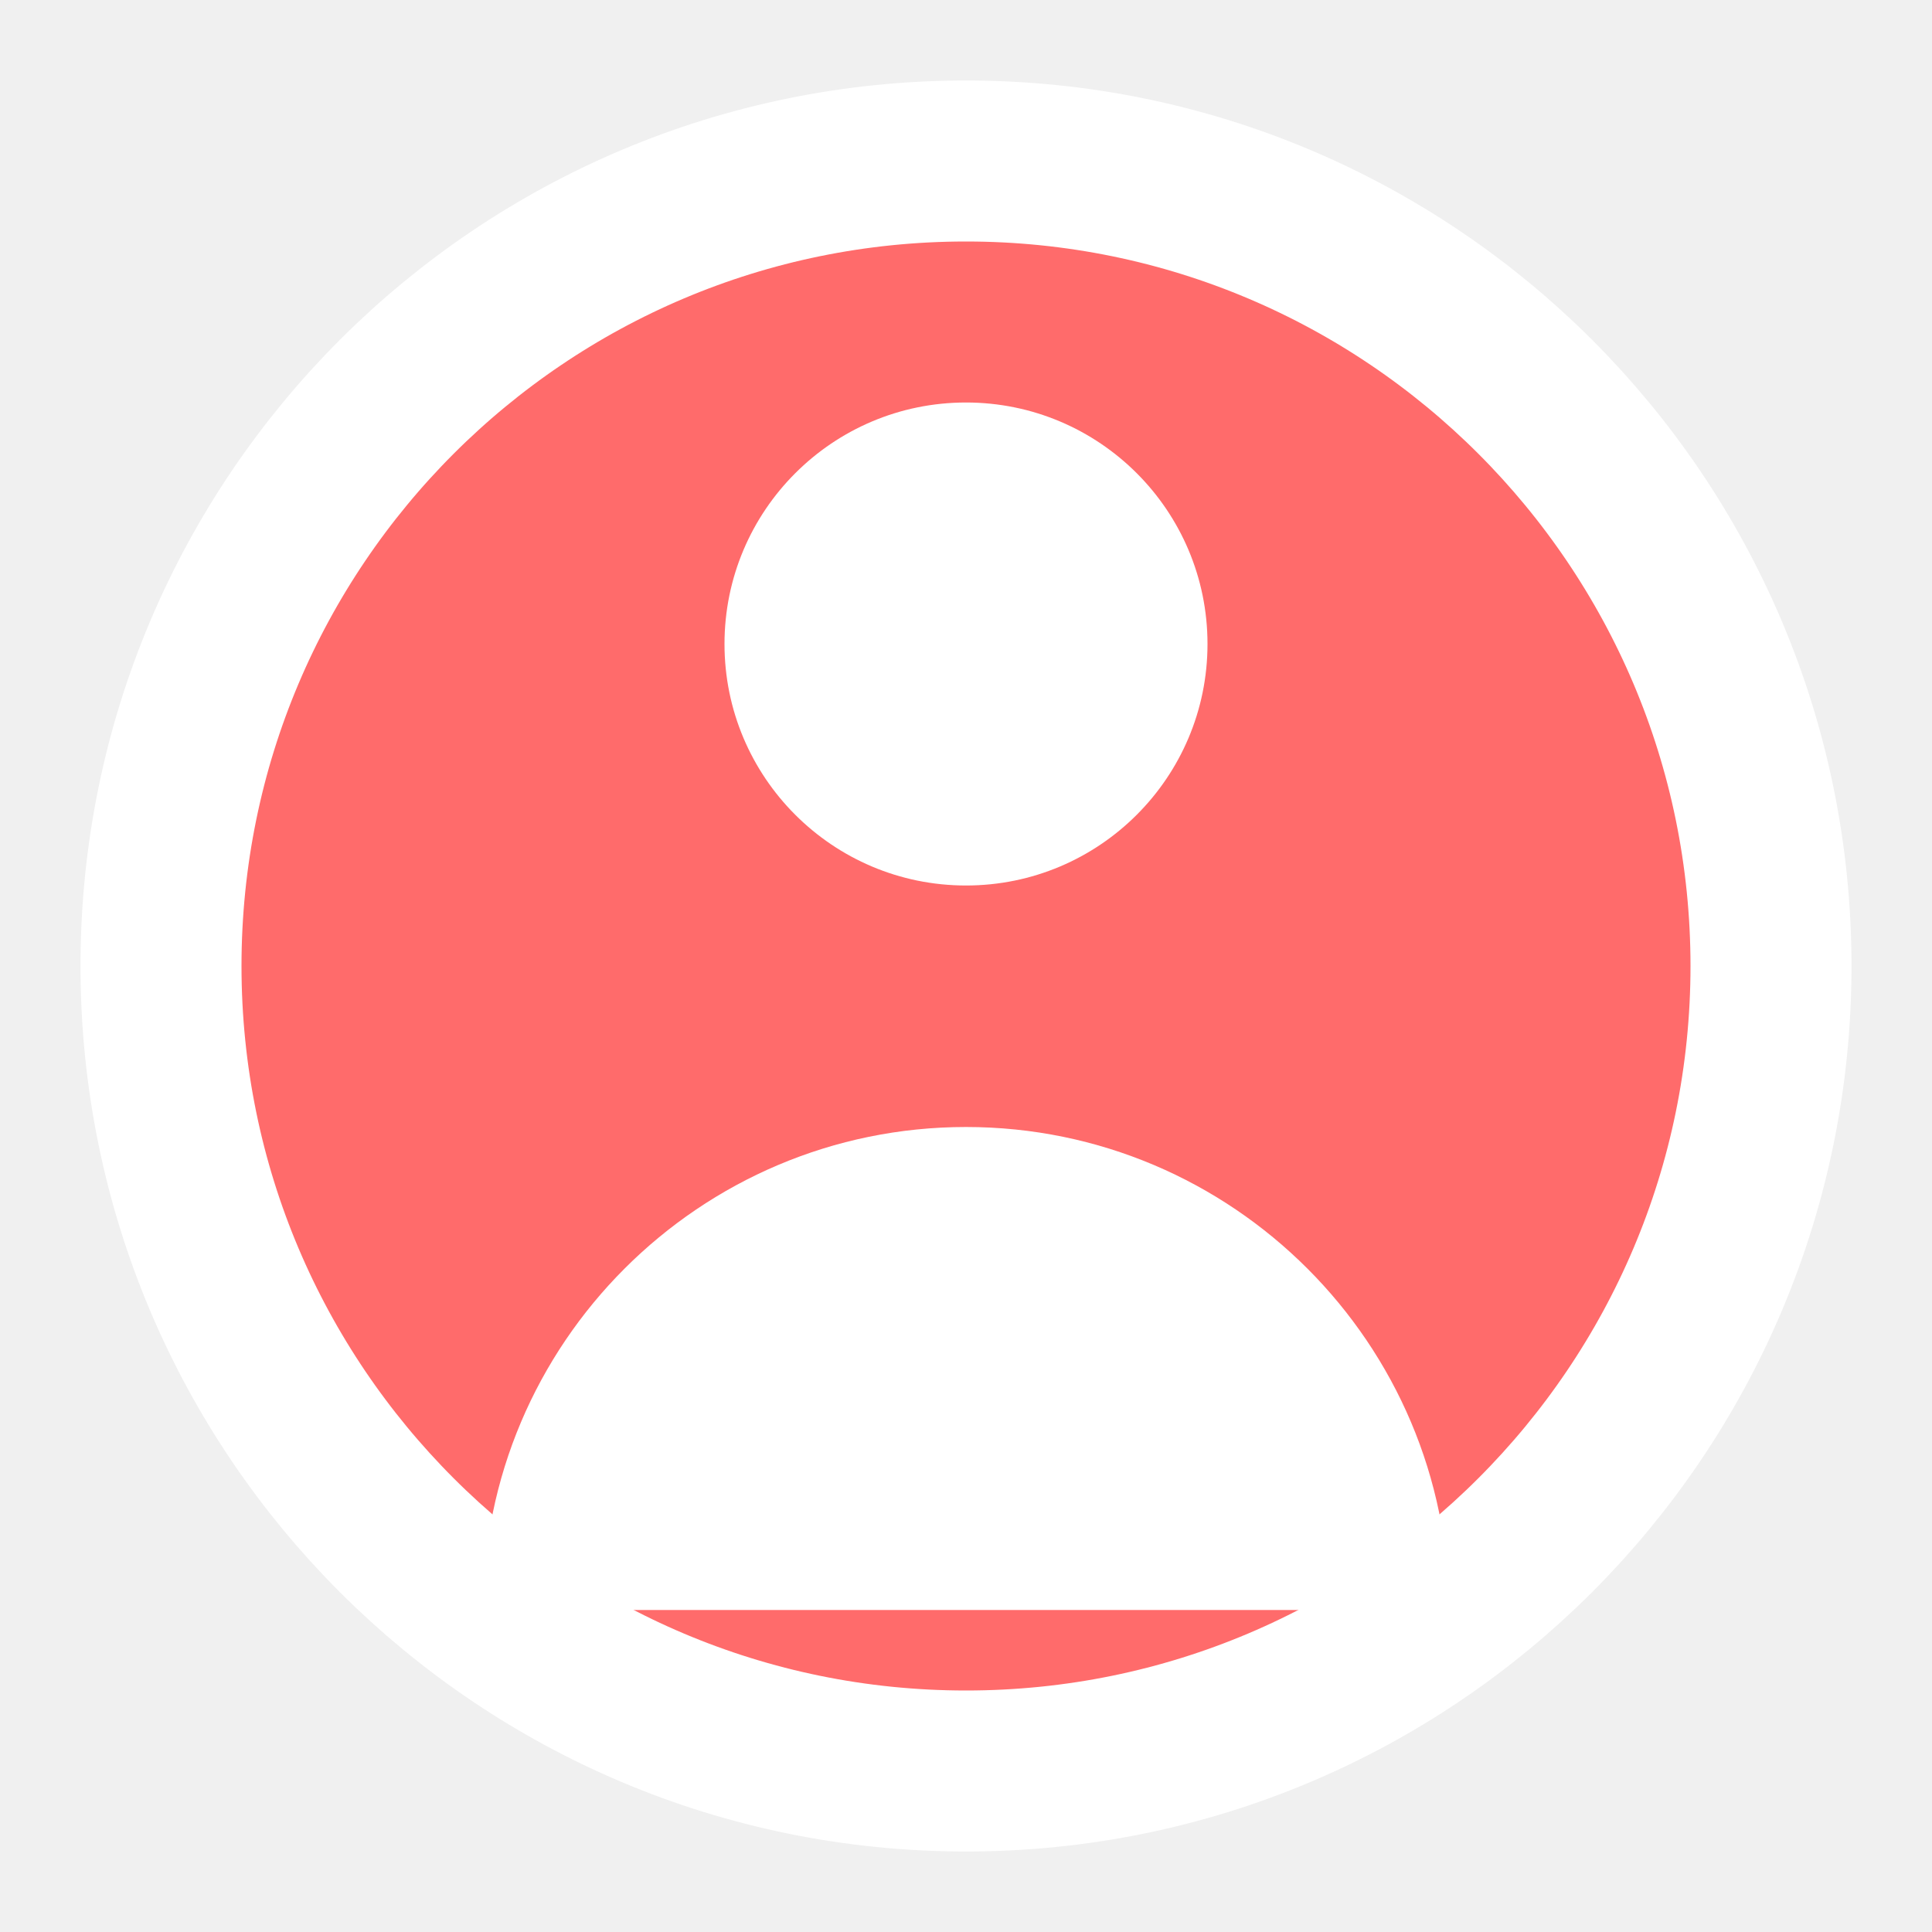
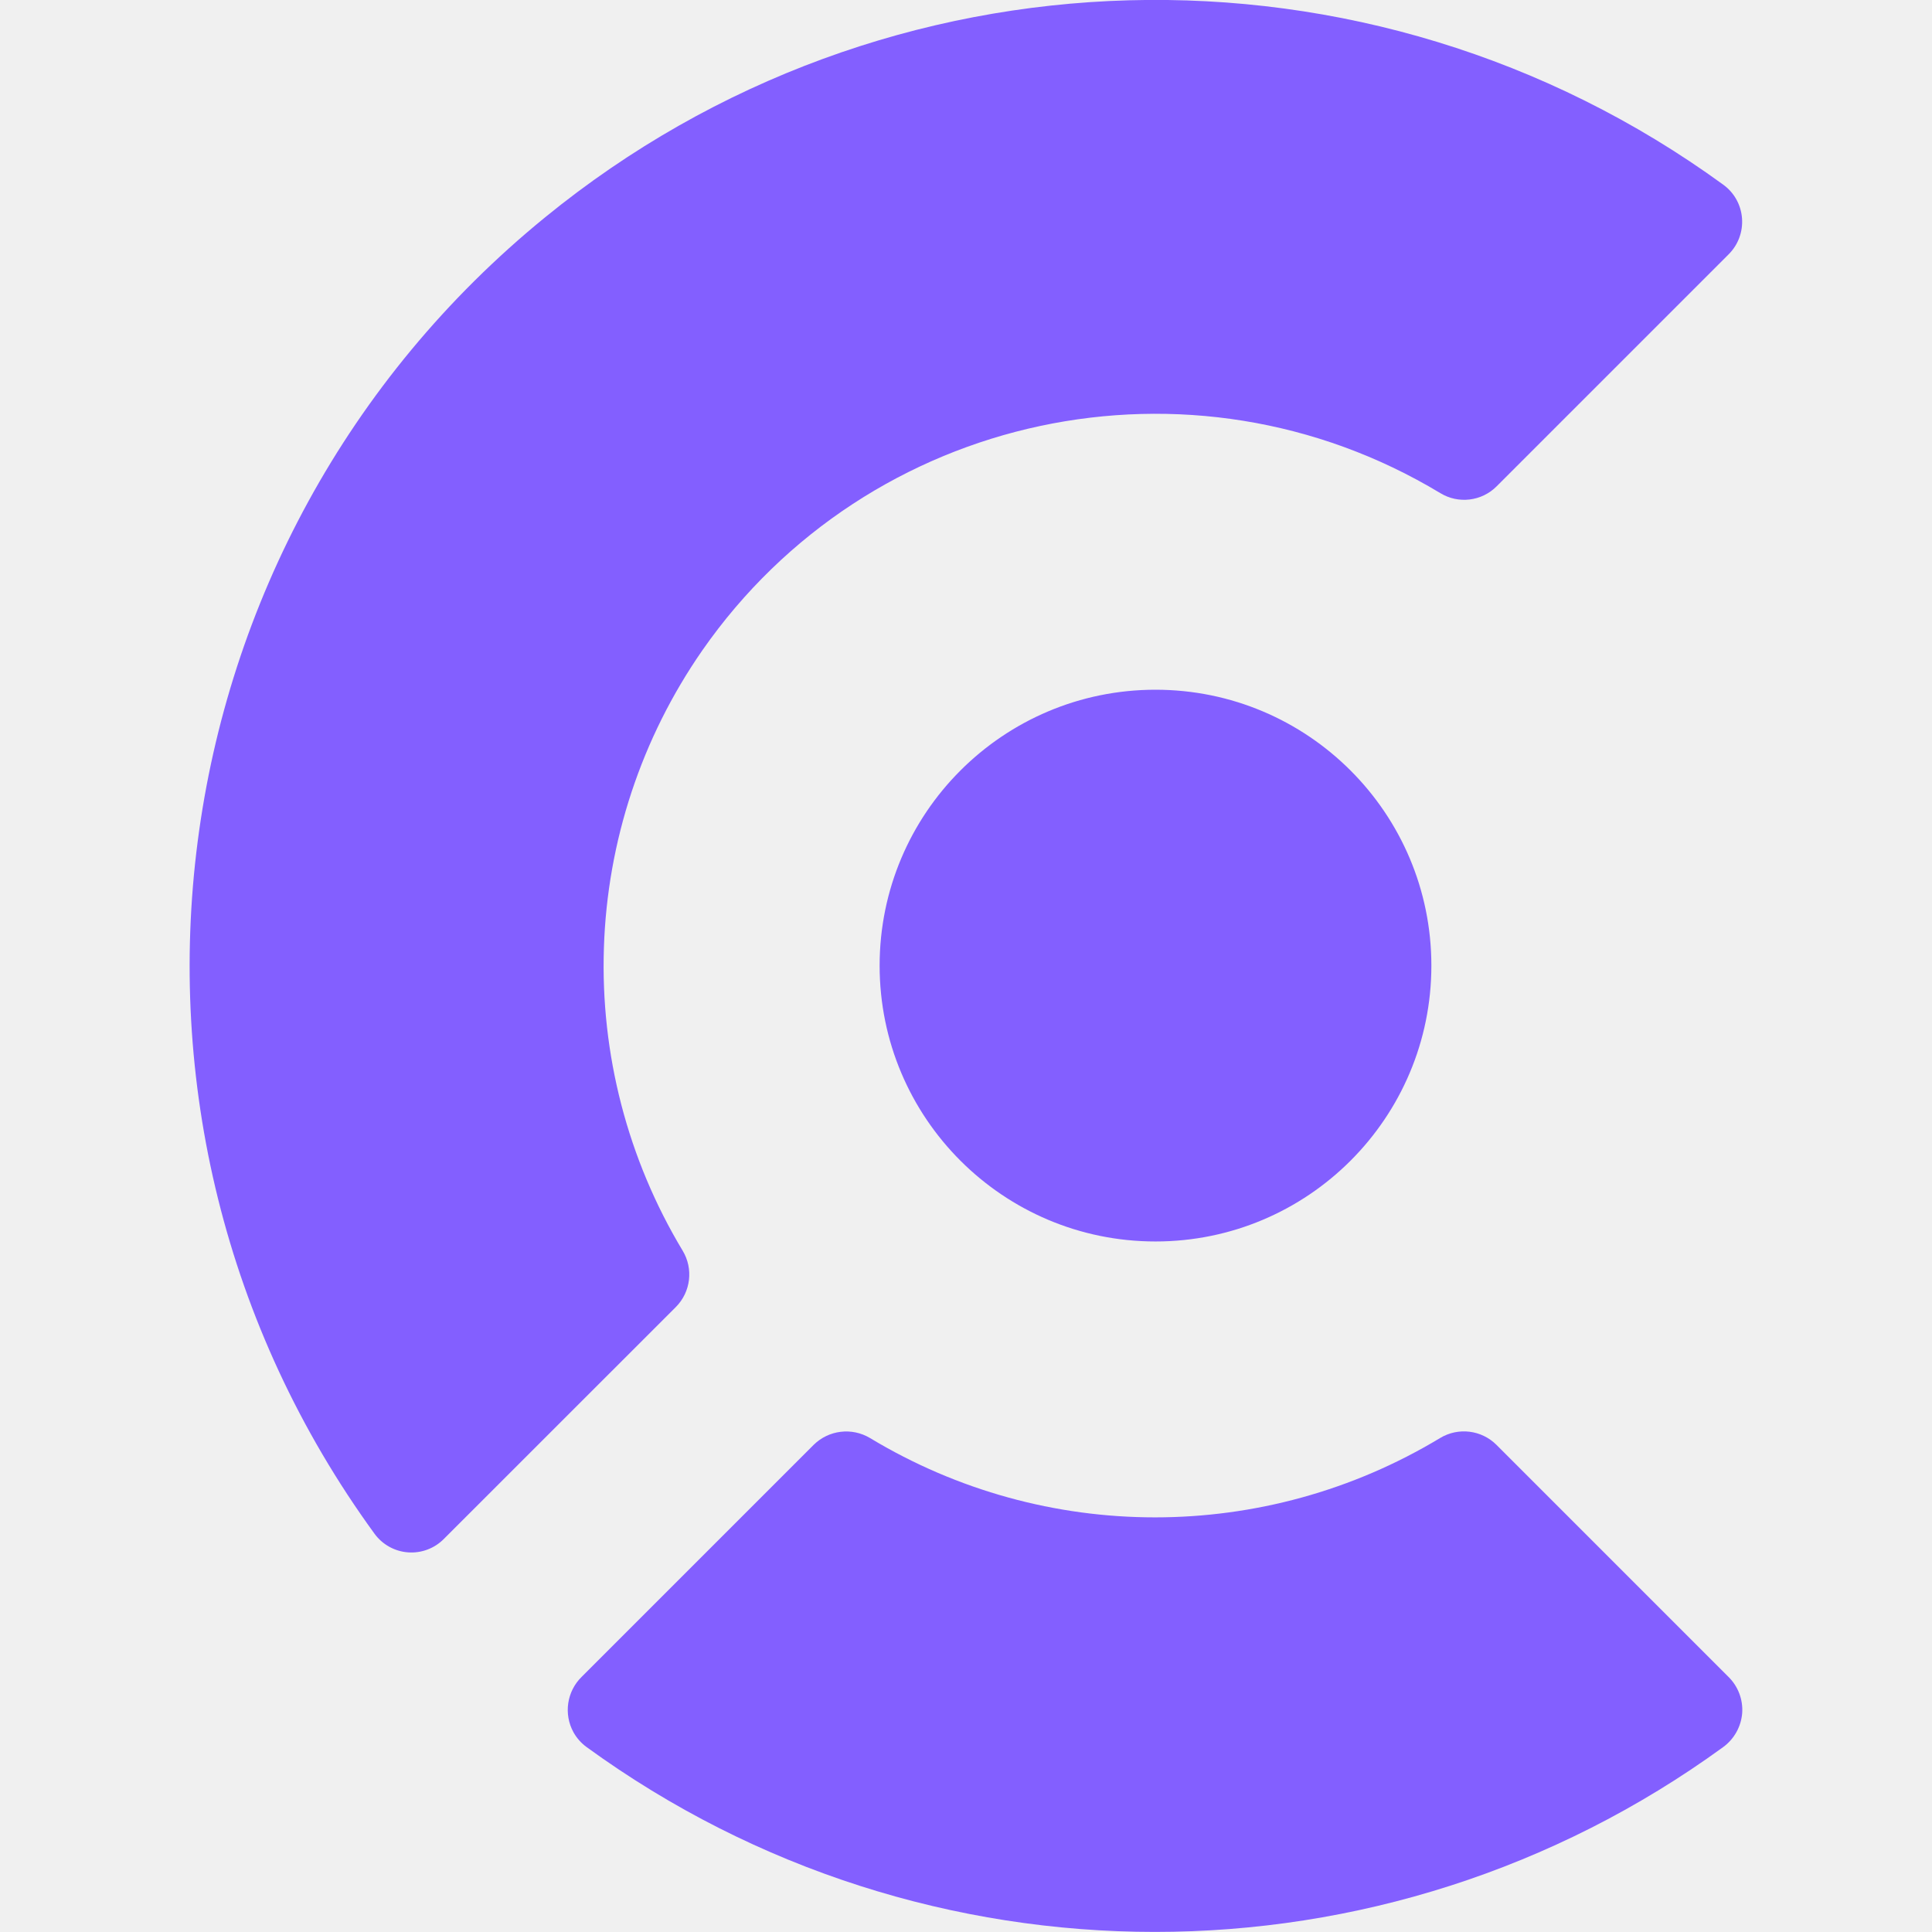
- <svg xmlns="http://www.w3.org/2000/svg" viewBox="0 0 24 24" fill="none">
-   <circle cx="12" cy="12" r="10" fill="#FF6B6B" stroke="#fff" stroke-width="2" />
-   <circle cx="12" cy="8" r="3" fill="#fff" />
-   <path d="M6 20c0-3.31 2.69-6 6-6s6 2.69 6 6" fill="#fff" />
+ <svg xmlns="http://www.w3.org/2000/svg" fill="#835FFF" role="img" viewBox="0 0 24 24">
+   <path d="m21.47 20.829-2.881-2.881a.572.572 0 0 0-.7-.084 6.854 6.854 0 0 1-7.081 0 .576.576 0 0 0-.7.084l-2.881 2.881a.576.576 0 0 0-.103.69.57.57 0 0 0 .166.186 12 12 0 0 0 14.113 0 .58.58 0 0 0 .239-.423.576.576 0 0 0-.172-.453Zm.002-17.668-2.88 2.88a.569.569 0 0 1-.701.084A6.857 6.857 0 0 0 8.724 8.08a6.862 6.862 0 0 0-1.222 3.692 6.86 6.86 0 0 0 .978 3.764.573.573 0 0 1-.083.699l-2.881 2.88a.567.567 0 0 1-.864-.063A11.993 11.993 0 0 1 6.771 2.7a11.99 11.99 0 0 1 14.637-.405.566.566 0 0 1 .232.418.57.57 0 0 1-.168.448Zm-7.118 12.261a3.427 3.427 0 1 0 0-6.854 3.427 3.427 0 0 0 0 6.854Z" />
</svg>
